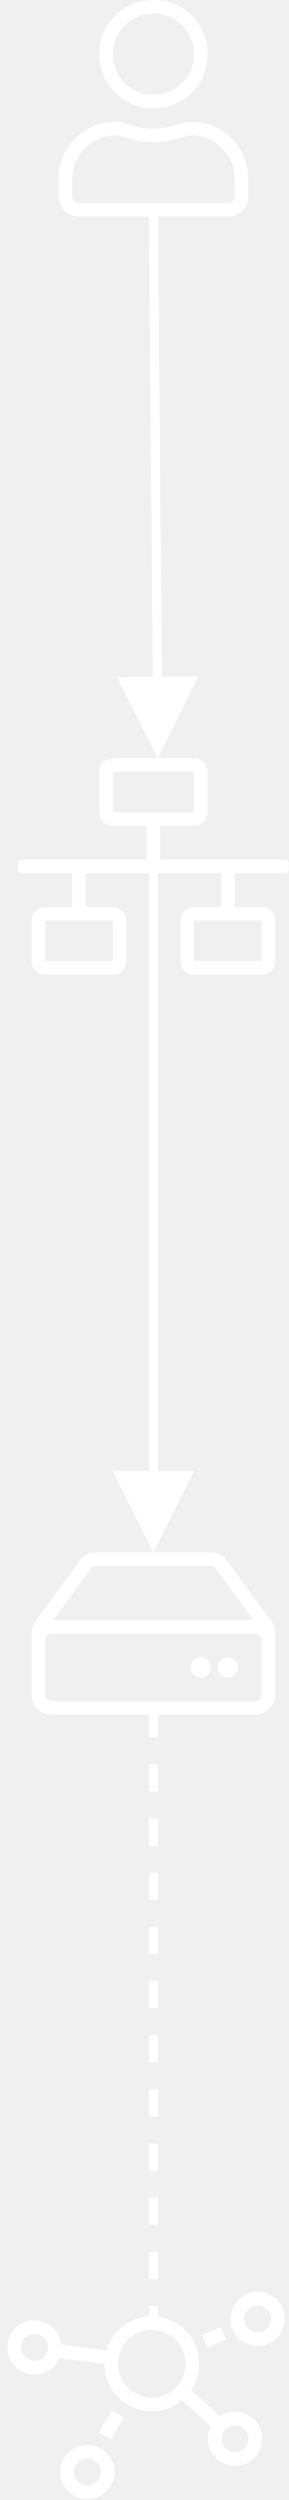
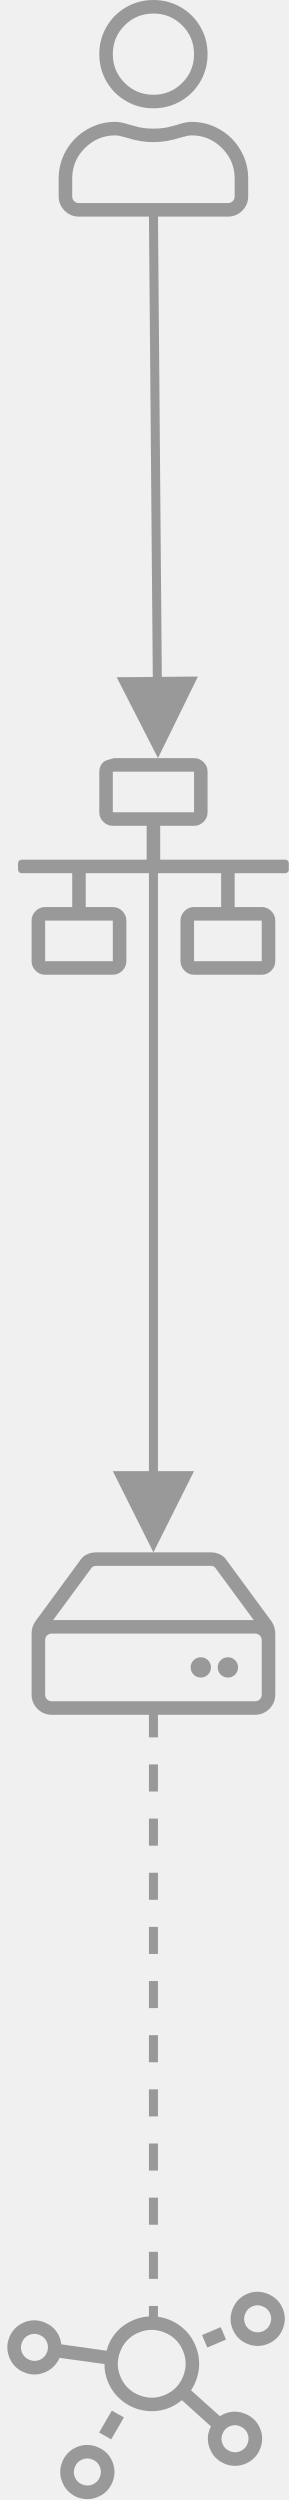
<svg xmlns="http://www.w3.org/2000/svg" width="32px" height="277px" viewBox="0 0 32 277" version="1.1">
  <g id="Page-1" stroke="none" stroke-width="1" fill="none" fill-rule="evenodd">
    <g id="Artboard-Copy-7" transform="translate(-34, -210)">
      <g id="remote-on-lan" transform="translate(33, 210)">
-         <path d="M22.219,13.5 C21.812,13.5 21.281,13.609 20.625,13.828 L20.137,13.963 C19.912,14.023 19.716,14.072 19.547,14.109 C19.078,14.203 18.563,14.25 18,14.25 C17.437,14.25 16.922,14.203 16.453,14.109 C16.172,14.047 15.813,13.953 15.375,13.828 C14.719,13.609 14.188,13.5 13.781,13.5 C12.656,13.5 11.609,13.781 10.641,14.344 C9.672,14.906 8.906,15.672 8.344,16.641 C7.781,17.609 7.5,18.656 7.5,19.781 L7.5,21.75 C7.5,22.375 7.719,22.906 8.156,23.344 C8.594,23.781 9.125,24 9.75,24 L26.25,24 C26.875,24 27.406,23.781 27.844,23.344 C28.281,22.906 28.5,22.375 28.5,21.75 L28.5,19.781 C28.5,18.656 28.219,17.609 27.656,16.641 C27.094,15.672 26.328,14.906 25.359,14.344 C24.391,13.781 23.344,13.5 22.219,13.5 Z M27,21.75 C27,21.969 26.93,22.148 26.789,22.289 C26.648,22.43 26.469,22.5 26.25,22.5 L9.75,22.5 C9.531,22.5 9.352,22.43 9.211,22.289 C9.07,22.148 9,21.969 9,21.75 L9,19.781 C9,18.469 9.469,17.344 10.406,16.406 C11.344,15.469 12.469,15 13.781,15 C14.031,15 14.422,15.078 14.953,15.234 C16.016,15.578 17.031,15.75 18,15.75 C18.969,15.75 19.984,15.578 21.047,15.234 C21.578,15.078 21.969,15 22.219,15 C23.531,15 24.656,15.469 25.594,16.406 C26.531,17.344 27,18.469 27,19.781 L27,21.75 Z M18,12 C19.094,12 20.102,11.734 21.023,11.203 C21.945,10.672 22.672,9.945 23.203,9.023 C23.734,8.102 24,7.094 24,6 C24,4.906 23.734,3.898 23.203,2.977 C22.672,2.055 21.945,1.328 21.023,0.797 C20.102,0.266 19.094,0 18,0 C16.906,0 15.898,0.266 14.977,0.797 C14.055,1.328 13.328,2.055 12.797,2.977 C12.266,3.898 12,4.906 12,6 C12,7.094 12.266,8.102 12.797,9.023 C13.328,9.945 14.055,10.672 14.977,11.203 C15.898,11.734 16.906,12 18,12 Z M18,1.5 C19.25,1.5 20.312,1.937 21.188,2.812 C22.063,3.688 22.5,4.75 22.5,6 C22.5,7.25 22.063,8.312 21.188,9.188 C20.312,10.063 19.25,10.5 18,10.5 C16.75,10.5 15.688,10.063 14.812,9.188 C13.937,8.312 13.5,7.25 13.5,6 C13.5,4.75 13.937,3.688 14.812,2.812 C15.688,1.937 16.75,1.5 18,1.5 Z" id="" fill="#FFFFFF" fill-rule="nonzero" />
-         <path d="M31.078,179.641 L26.156,172.938 C25.969,172.625 25.711,172.391 25.383,172.234 C25.055,172.078 24.719,172 24.375,172 L11.625,172 C11.281,172 10.945,172.078 10.617,172.234 C10.289,172.391 10.031,172.625 9.844,172.938 L4.922,179.641 C4.641,180.047 4.5,180.5 4.5,181 L4.5,187.75 C4.5,188.375 4.719,188.906 5.156,189.344 C5.594,189.781 6.125,190 6.75,190 L29.25,190 C29.875,190 30.406,189.781 30.844,189.344 C31.281,188.906 31.5,188.375 31.5,187.75 L31.5,181 C31.5,180.5 31.359,180.047 31.078,179.641 Z M11.062,173.828 C11.188,173.609 11.375,173.5 11.625,173.5 L24.375,173.5 C24.625,173.5 24.812,173.609 24.938,173.828 L29.109,179.5 L6.891,179.5 L11.062,173.828 Z M30,181.75 L30,187.75 C30,187.969 29.93,188.148 29.789,188.289 C29.648,188.43 29.469,188.5 29.25,188.5 L6.75,188.5 C6.531,188.5 6.352,188.43 6.211,188.289 C6.07,188.148 6,187.969 6,187.75 L6,181.75 C6,181.531 6.07,181.352 6.211,181.211 C6.352,181.07 6.531,181 6.75,181 L29.25,181 C29.469,181 29.648,181.07 29.789,181.211 C29.93,181.352 30,181.531 30,181.75 Z M27.375,184.75 C27.375,184.437 27.266,184.172 27.047,183.953 C26.828,183.734 26.563,183.625 26.25,183.625 C25.937,183.625 25.672,183.734 25.453,183.953 C25.234,184.172 25.125,184.437 25.125,184.75 C25.125,185.063 25.234,185.328 25.453,185.547 C25.672,185.766 25.937,185.875 26.25,185.875 C26.563,185.875 26.828,185.766 27.047,185.547 C27.266,185.328 27.375,185.063 27.375,184.75 Z M24.375,184.75 C24.375,185.063 24.266,185.328 24.047,185.547 C23.828,185.766 23.563,185.875 23.25,185.875 C22.937,185.875 22.672,185.766 22.453,185.547 C22.234,185.328 22.125,185.063 22.125,184.75 C22.125,184.437 22.234,184.172 22.453,183.953 C22.672,183.734 22.937,183.625 23.25,183.625 C23.563,183.625 23.828,183.734 24.047,183.953 C24.266,184.172 24.375,184.437 24.375,184.75 Z" id="" fill="#FFFFFF" fill-rule="nonzero" />
-         <path d="M32.625,95.25 L18.75,95.25 L18.75,91.5 L22.5,91.5 C22.906,91.5 23.258,91.352 23.555,91.055 C23.852,90.758 24,90.406 24,90 L24,85.5 C24,85.094 23.852,84.742 23.555,84.445 C23.258,84.148 22.906,84 22.5,84 L13.5,84 C13.906,84 12.742,84.148 12.445,84.445 C12.148,84.742 12,85.094 12,85.5 L12,90 C12,90.406 12.148,90.758 12.445,91.055 C12.742,91.352 13.094,91.5 13.5,91.5 L17.25,91.5 L17.25,95.25 L3.375,95.25 C3.281,95.25 3.195,95.289 3.117,95.367 C3.039,95.445 3,95.531 3,95.625 L3,96.375 C3,96.469 3.039,96.555 3.117,96.633 C3.195,96.711 3.281,96.75 3.375,96.75 L9,96.75 L9,100.5 L6,100.5 C5.594,100.5 5.242,100.648 4.945,100.945 C4.648,101.242 4.5,101.594 4.5,102 L4.5,106.5 C4.5,106.906 4.648,107.258 4.945,107.555 C5.242,107.852 5.594,108 6,108 L13.5,108 C13.906,108 14.258,107.852 14.555,107.555 C14.852,107.258 15,106.906 15,106.5 L15,102 C15,101.594 14.852,101.242 14.555,100.945 C14.258,100.648 13.906,100.5 13.5,100.5 L10.5,100.5 L10.5,96.75 L25.5,96.75 L25.5,100.5 L22.5,100.5 C22.094,100.5 21.742,100.648 21.445,100.945 C21.148,101.242 21,101.594 21,102 L21,106.5 C21,106.906 21.148,107.258 21.445,107.555 C21.742,107.852 22.094,108 22.5,108 L30,108 C30.406,108 30.758,107.852 31.055,107.555 C31.352,107.258 31.5,106.906 31.5,106.5 L31.5,102 C31.5,101.594 31.352,101.242 31.055,100.945 C30.758,100.648 30.406,100.5 30,100.5 L27,100.5 L27,96.75 L32.625,96.75 C32.719,96.75 32.805,96.711 32.883,96.633 C32.961,96.555 33,96.469 33,96.375 L33,95.625 C33,95.531 32.961,95.445 32.883,95.367 C32.805,95.289 32.719,95.25 32.625,95.25 Z M13.5,102 L13.5,106.5 L6,106.5 L6,102 L13.5,102 Z M13.5,90 L13.5,85.5 L22.5,85.5 L22.5,90 L13.5,90 Z M30,102 L30,106.5 L22.5,106.5 L22.5,102 L30,102 Z" id="" fill="#FFFFFF" fill-rule="nonzero" />
-         <path d="M28.475,261.201 L27.537,259.982 L25.287,261.669 L26.225,262.888 L28.475,261.201 Z M31.381,260.685 C32.006,260.685 32.569,260.513 33.069,260.169 C33.381,259.951 33.647,259.685 33.866,259.373 C34.209,258.873 34.381,258.31 34.381,257.685 C34.381,257.06 34.209,256.498 33.866,255.998 C33.772,255.841 33.655,255.693 33.514,255.552 C33.373,255.412 33.225,255.294 33.069,255.201 C32.569,254.857 32.006,254.685 31.381,254.685 C30.756,254.685 30.194,254.857 29.694,255.201 C29.381,255.419 29.116,255.685 28.897,255.998 C28.553,256.498 28.381,257.06 28.381,257.685 C28.381,258.498 28.678,259.201 29.272,259.794 C29.866,260.388 30.569,260.685 31.381,260.685 Z M31.381,256.185 C31.787,256.185 32.139,256.334 32.436,256.63 C32.733,256.927 32.881,257.279 32.881,257.685 C32.881,258.091 32.733,258.443 32.436,258.74 C32.139,259.037 31.787,259.185 31.381,259.185 C30.975,259.185 30.623,259.037 30.327,258.74 C30.03,258.443 29.881,258.091 29.881,257.685 C29.881,257.279 30.03,256.927 30.327,256.63 C30.623,256.334 30.975,256.185 31.381,256.185 Z M9.069,263.451 C8.569,263.107 8.006,262.935 7.381,262.935 C6.756,262.935 6.194,263.107 5.694,263.451 C5.381,263.669 5.116,263.935 4.897,264.248 C4.553,264.748 4.381,265.31 4.381,265.935 C4.381,266.748 4.678,267.451 5.272,268.044 C5.866,268.638 6.569,268.935 7.381,268.935 C8.194,268.935 8.897,268.638 9.491,268.044 C10.084,267.451 10.381,266.748 10.381,265.935 C10.381,265.31 10.209,264.748 9.866,264.248 C9.647,263.935 9.381,263.669 9.069,263.451 Z M7.381,267.435 C6.975,267.435 6.623,267.287 6.327,266.99 C6.03,266.693 5.881,266.341 5.881,265.935 C5.881,265.529 6.03,265.177 6.327,264.88 C6.623,264.584 6.975,264.435 7.381,264.435 C7.787,264.435 8.139,264.584 8.436,264.88 C8.733,265.177 8.881,265.529 8.881,265.935 C8.881,266.341 8.733,266.693 8.436,266.99 C8.139,267.287 7.787,267.435 7.381,267.435 Z M11.506,266.685 L13.756,266.685 L13.756,265.185 L11.506,265.185 L11.506,266.685 Z M33.491,270.576 C33.366,270.419 33.225,270.294 33.069,270.201 C32.569,269.857 32.006,269.685 31.381,269.685 C30.834,269.685 30.335,269.817 29.884,270.08 L29.694,270.201 C29.537,270.294 29.397,270.404 29.272,270.529 L24.959,267.951 C25.241,267.326 25.381,266.654 25.381,265.935 C25.381,264.998 25.147,264.123 24.678,263.31 C24.209,262.498 23.569,261.857 22.756,261.388 C21.944,260.919 21.069,260.685 20.131,260.685 C19.694,260.685 19.194,260.763 18.631,260.919 L16.803,256.982 C17.522,256.388 17.881,255.623 17.881,254.685 C17.881,254.06 17.709,253.498 17.366,252.998 C17.147,252.685 16.881,252.419 16.569,252.201 C16.069,251.857 15.506,251.685 14.881,251.685 C14.256,251.685 13.694,251.857 13.194,252.201 C12.881,252.419 12.616,252.685 12.397,252.998 C12.053,253.498 11.881,254.06 11.881,254.685 C11.881,255.498 12.178,256.201 12.772,256.794 C13.366,257.388 14.069,257.685 14.881,257.685 C15.037,257.685 15.225,257.669 15.444,257.638 L17.272,261.529 C16.522,262.029 15.936,262.662 15.514,263.427 C15.092,264.193 14.881,265.037 14.881,265.959 C14.881,266.88 15.116,267.748 15.584,268.56 C16.053,269.373 16.694,270.013 17.506,270.482 C18.319,270.951 19.194,271.185 20.131,271.185 C20.944,271.185 21.702,271.013 22.405,270.669 C23.108,270.326 23.694,269.841 24.162,269.216 L28.522,271.841 C28.428,272.123 28.381,272.404 28.381,272.685 C28.381,273.498 28.678,274.201 29.272,274.794 C29.866,275.388 30.569,275.685 31.381,275.685 C32.006,275.685 32.569,275.513 33.069,275.169 C33.381,274.951 33.647,274.685 33.866,274.373 C34.209,273.873 34.381,273.31 34.381,272.685 C34.381,272.06 34.209,271.498 33.866,270.998 C33.772,270.841 33.647,270.701 33.491,270.576 Z M14.881,256.185 C14.475,256.185 14.123,256.037 13.827,255.74 C13.53,255.443 13.381,255.091 13.381,254.685 C13.381,254.279 13.53,253.927 13.827,253.63 C14.123,253.334 14.475,253.185 14.881,253.185 C15.287,253.185 15.639,253.334 15.936,253.63 C16.233,253.927 16.381,254.279 16.381,254.685 C16.381,255.091 16.233,255.443 15.936,255.74 C15.639,256.037 15.287,256.185 14.881,256.185 Z M20.131,269.685 C19.1,269.685 18.217,269.318 17.483,268.584 C16.748,267.849 16.381,266.966 16.381,265.935 C16.381,264.904 16.748,264.021 17.483,263.287 C18.217,262.552 19.1,262.185 20.131,262.185 C21.162,262.185 22.045,262.552 22.78,263.287 C23.514,264.021 23.881,264.904 23.881,265.935 C23.881,266.966 23.514,267.849 22.78,268.584 C22.045,269.318 21.162,269.685 20.131,269.685 Z M31.381,274.185 C30.975,274.185 30.623,274.037 30.327,273.74 C30.03,273.443 29.881,273.091 29.881,272.685 C29.881,272.279 30.03,271.927 30.327,271.63 C30.623,271.334 30.975,271.185 31.381,271.185 C31.787,271.185 32.139,271.334 32.436,271.63 C32.733,271.927 32.881,272.279 32.881,272.685 C32.881,273.091 32.733,273.443 32.436,273.74 C32.139,274.037 31.787,274.185 31.381,274.185 Z" id="-copy-3" fill="#FFFFFF" fill-rule="nonzero" transform="translate(19.3812, 263.6851) rotate(157) translate(-19.3812, -263.6851) " />
-         <path id="Line-7-Copy" d="M18.496,23.102 L18.929,74.995 L22.929,74.963 L18.504,84 L13.929,75.038 L17.929,75.004 L17.496,23.11 L18.496,23.102 Z" fill="#FFFFFF" fill-rule="nonzero" />
-         <path id="Line-7-Copy-2" d="M18.5,96 L18.5,163 L22.5,163 L18,172 L13.5,163 L17.5,163 L17.5,96 L18.5,96 Z" fill="#FFFFFF" fill-rule="nonzero" />
-         <line x1="18" y1="190" x2="18" y2="257" id="Line-7" stroke="#FFFFFF" stroke-linecap="square" stroke-dasharray="2,4" />
+         <path d="M22.219,13.5 C21.812,13.5 21.281,13.609 20.625,13.828 L20.137,13.963 C19.912,14.023 19.716,14.072 19.547,14.109 C19.078,14.203 18.563,14.25 18,14.25 C17.437,14.25 16.922,14.203 16.453,14.109 C16.172,14.047 15.813,13.953 15.375,13.828 C14.719,13.609 14.188,13.5 13.781,13.5 C12.656,13.5 11.609,13.781 10.641,14.344 C9.672,14.906 8.906,15.672 8.344,16.641 C7.781,17.609 7.5,18.656 7.5,19.781 L7.5,21.75 C7.5,22.375 7.719,22.906 8.156,23.344 C8.594,23.781 9.125,24 9.75,24 L26.25,24 C26.875,24 27.406,23.781 27.844,23.344 C28.281,22.906 28.5,22.375 28.5,21.75 L28.5,19.781 C28.5,18.656 28.219,17.609 27.656,16.641 C27.094,15.672 26.328,14.906 25.359,14.344 C24.391,13.781 23.344,13.5 22.219,13.5 Z M27,21.75 C27,21.969 26.93,22.148 26.789,22.289 C26.648,22.43 26.469,22.5 26.25,22.5 L9.75,22.5 C9.531,22.5 9.352,22.43 9.211,22.289 C9.07,22.148 9,21.969 9,21.75 L9,19.781 C9,18.469 9.469,17.344 10.406,16.406 C11.344,15.469 12.469,15 13.781,15 C14.031,15 14.422,15.078 14.953,15.234 C16.016,15.578 17.031,15.75 18,15.75 C18.969,15.75 19.984,15.578 21.047,15.234 C21.578,15.078 21.969,15 22.219,15 C23.531,15 24.656,15.469 25.594,16.406 C26.531,17.344 27,18.469 27,19.781 L27,21.75 Z M18,12 C19.094,12 20.102,11.734 21.023,11.203 C21.945,10.672 22.672,9.945 23.203,9.023 C23.734,8.102 24,7.094 24,6 C24,4.906 23.734,3.898 23.203,2.977 C22.672,2.055 21.945,1.328 21.023,0.797 C20.102,0.266 19.094,0 18,0 C16.906,0 15.898,0.266 14.977,0.797 C14.055,1.328 13.328,2.055 12.797,2.977 C12.266,3.898 12,4.906 12,6 C12,7.094 12.266,8.102 12.797,9.023 C13.328,9.945 14.055,10.672 14.977,11.203 C15.898,11.734 16.906,12 18,12 Z M18,1.5 C19.25,1.5 20.312,1.937 21.188,2.812 C22.063,3.688 22.5,4.75 22.5,6 C22.5,7.25 22.063,8.312 21.188,9.188 C20.312,10.063 19.25,10.5 18,10.5 C16.75,10.5 15.688,10.063 14.812,9.188 C13.937,8.312 13.5,7.25 13.5,6 C13.5,4.75 13.937,3.688 14.812,2.812 C15.688,1.937 16.75,1.5 18,1.5 Z" id="" fill="#999999" fill-rule="nonzero" />
+         <path d="M31.078,179.641 L26.156,172.938 C25.969,172.625 25.711,172.391 25.383,172.234 C25.055,172.078 24.719,172 24.375,172 L11.625,172 C11.281,172 10.945,172.078 10.617,172.234 C10.289,172.391 10.031,172.625 9.844,172.938 L4.922,179.641 C4.641,180.047 4.5,180.5 4.5,181 L4.5,187.75 C4.5,188.375 4.719,188.906 5.156,189.344 C5.594,189.781 6.125,190 6.75,190 L29.25,190 C29.875,190 30.406,189.781 30.844,189.344 C31.281,188.906 31.5,188.375 31.5,187.75 L31.5,181 C31.5,180.5 31.359,180.047 31.078,179.641 Z M11.062,173.828 C11.188,173.609 11.375,173.5 11.625,173.5 L24.375,173.5 C24.625,173.5 24.812,173.609 24.938,173.828 L29.109,179.5 L6.891,179.5 L11.062,173.828 Z M30,181.75 L30,187.75 C30,187.969 29.93,188.148 29.789,188.289 C29.648,188.43 29.469,188.5 29.25,188.5 L6.75,188.5 C6.531,188.5 6.352,188.43 6.211,188.289 C6.07,188.148 6,187.969 6,187.75 L6,181.75 C6,181.531 6.07,181.352 6.211,181.211 C6.352,181.07 6.531,181 6.75,181 L29.25,181 C29.469,181 29.648,181.07 29.789,181.211 C29.93,181.352 30,181.531 30,181.75 Z M27.375,184.75 C27.375,184.437 27.266,184.172 27.047,183.953 C26.828,183.734 26.563,183.625 26.25,183.625 C25.937,183.625 25.672,183.734 25.453,183.953 C25.234,184.172 25.125,184.437 25.125,184.75 C25.125,185.063 25.234,185.328 25.453,185.547 C25.672,185.766 25.937,185.875 26.25,185.875 C26.563,185.875 26.828,185.766 27.047,185.547 C27.266,185.328 27.375,185.063 27.375,184.75 Z M24.375,184.75 C24.375,185.063 24.266,185.328 24.047,185.547 C23.828,185.766 23.563,185.875 23.25,185.875 C22.937,185.875 22.672,185.766 22.453,185.547 C22.234,185.328 22.125,185.063 22.125,184.75 C22.125,184.437 22.234,184.172 22.453,183.953 C22.672,183.734 22.937,183.625 23.25,183.625 C23.563,183.625 23.828,183.734 24.047,183.953 C24.266,184.172 24.375,184.437 24.375,184.75 Z" id="" fill="#999999" fill-rule="nonzero" />
+         <path d="M32.625,95.25 L18.75,95.25 L18.75,91.5 L22.5,91.5 C22.906,91.5 23.258,91.352 23.555,91.055 C23.852,90.758 24,90.406 24,90 L24,85.5 C24,85.094 23.852,84.742 23.555,84.445 C23.258,84.148 22.906,84 22.5,84 L13.5,84 C13.906,84 12.742,84.148 12.445,84.445 C12.148,84.742 12,85.094 12,85.5 L12,90 C12,90.406 12.148,90.758 12.445,91.055 C12.742,91.352 13.094,91.5 13.5,91.5 L17.25,91.5 L17.25,95.25 L3.375,95.25 C3.281,95.25 3.195,95.289 3.117,95.367 C3.039,95.445 3,95.531 3,95.625 L3,96.375 C3,96.469 3.039,96.555 3.117,96.633 C3.195,96.711 3.281,96.75 3.375,96.75 L9,96.75 L9,100.5 L6,100.5 C5.594,100.5 5.242,100.648 4.945,100.945 C4.648,101.242 4.5,101.594 4.5,102 L4.5,106.5 C4.5,106.906 4.648,107.258 4.945,107.555 C5.242,107.852 5.594,108 6,108 L13.5,108 C13.906,108 14.258,107.852 14.555,107.555 C14.852,107.258 15,106.906 15,106.5 L15,102 C15,101.594 14.852,101.242 14.555,100.945 C14.258,100.648 13.906,100.5 13.5,100.5 L10.5,100.5 L10.5,96.75 L25.5,96.75 L25.5,100.5 L22.5,100.5 C22.094,100.5 21.742,100.648 21.445,100.945 C21.148,101.242 21,101.594 21,102 L21,106.5 C21,106.906 21.148,107.258 21.445,107.555 C21.742,107.852 22.094,108 22.5,108 L30,108 C30.406,108 30.758,107.852 31.055,107.555 C31.352,107.258 31.5,106.906 31.5,106.5 L31.5,102 C31.5,101.594 31.352,101.242 31.055,100.945 C30.758,100.648 30.406,100.5 30,100.5 L27,100.5 L27,96.75 L32.625,96.75 C32.719,96.75 32.805,96.711 32.883,96.633 C32.961,96.555 33,96.469 33,96.375 L33,95.625 C33,95.531 32.961,95.445 32.883,95.367 C32.805,95.289 32.719,95.25 32.625,95.25 Z M13.5,102 L13.5,106.5 L6,106.5 L6,102 L13.5,102 Z M13.5,90 L13.5,85.5 L22.5,85.5 L22.5,90 L13.5,90 Z M30,102 L30,106.5 L22.5,106.5 L22.5,102 L30,102 Z" id="" fill="#999999" fill-rule="nonzero" />
+         <path d="M28.475,261.201 L27.537,259.982 L25.287,261.669 L26.225,262.888 L28.475,261.201 Z M31.381,260.685 C32.006,260.685 32.569,260.513 33.069,260.169 C33.381,259.951 33.647,259.685 33.866,259.373 C34.209,258.873 34.381,258.31 34.381,257.685 C34.381,257.06 34.209,256.498 33.866,255.998 C33.772,255.841 33.655,255.693 33.514,255.552 C33.373,255.412 33.225,255.294 33.069,255.201 C32.569,254.857 32.006,254.685 31.381,254.685 C30.756,254.685 30.194,254.857 29.694,255.201 C29.381,255.419 29.116,255.685 28.897,255.998 C28.553,256.498 28.381,257.06 28.381,257.685 C28.381,258.498 28.678,259.201 29.272,259.794 C29.866,260.388 30.569,260.685 31.381,260.685 Z M31.381,256.185 C31.787,256.185 32.139,256.334 32.436,256.63 C32.733,256.927 32.881,257.279 32.881,257.685 C32.881,258.091 32.733,258.443 32.436,258.74 C32.139,259.037 31.787,259.185 31.381,259.185 C30.975,259.185 30.623,259.037 30.327,258.74 C30.03,258.443 29.881,258.091 29.881,257.685 C29.881,257.279 30.03,256.927 30.327,256.63 C30.623,256.334 30.975,256.185 31.381,256.185 Z M9.069,263.451 C8.569,263.107 8.006,262.935 7.381,262.935 C6.756,262.935 6.194,263.107 5.694,263.451 C5.381,263.669 5.116,263.935 4.897,264.248 C4.553,264.748 4.381,265.31 4.381,265.935 C4.381,266.748 4.678,267.451 5.272,268.044 C5.866,268.638 6.569,268.935 7.381,268.935 C8.194,268.935 8.897,268.638 9.491,268.044 C10.084,267.451 10.381,266.748 10.381,265.935 C10.381,265.31 10.209,264.748 9.866,264.248 C9.647,263.935 9.381,263.669 9.069,263.451 Z M7.381,267.435 C6.975,267.435 6.623,267.287 6.327,266.99 C6.03,266.693 5.881,266.341 5.881,265.935 C5.881,265.529 6.03,265.177 6.327,264.88 C6.623,264.584 6.975,264.435 7.381,264.435 C7.787,264.435 8.139,264.584 8.436,264.88 C8.733,265.177 8.881,265.529 8.881,265.935 C8.881,266.341 8.733,266.693 8.436,266.99 C8.139,267.287 7.787,267.435 7.381,267.435 Z M11.506,266.685 L13.756,266.685 L13.756,265.185 L11.506,265.185 L11.506,266.685 Z M33.491,270.576 C33.366,270.419 33.225,270.294 33.069,270.201 C32.569,269.857 32.006,269.685 31.381,269.685 C30.834,269.685 30.335,269.817 29.884,270.08 L29.694,270.201 C29.537,270.294 29.397,270.404 29.272,270.529 L24.959,267.951 C25.241,267.326 25.381,266.654 25.381,265.935 C25.381,264.998 25.147,264.123 24.678,263.31 C24.209,262.498 23.569,261.857 22.756,261.388 C21.944,260.919 21.069,260.685 20.131,260.685 C19.694,260.685 19.194,260.763 18.631,260.919 L16.803,256.982 C17.522,256.388 17.881,255.623 17.881,254.685 C17.881,254.06 17.709,253.498 17.366,252.998 C17.147,252.685 16.881,252.419 16.569,252.201 C16.069,251.857 15.506,251.685 14.881,251.685 C14.256,251.685 13.694,251.857 13.194,252.201 C12.881,252.419 12.616,252.685 12.397,252.998 C12.053,253.498 11.881,254.06 11.881,254.685 C11.881,255.498 12.178,256.201 12.772,256.794 C13.366,257.388 14.069,257.685 14.881,257.685 C15.037,257.685 15.225,257.669 15.444,257.638 L17.272,261.529 C16.522,262.029 15.936,262.662 15.514,263.427 C15.092,264.193 14.881,265.037 14.881,265.959 C14.881,266.88 15.116,267.748 15.584,268.56 C16.053,269.373 16.694,270.013 17.506,270.482 C18.319,270.951 19.194,271.185 20.131,271.185 C20.944,271.185 21.702,271.013 22.405,270.669 C23.108,270.326 23.694,269.841 24.162,269.216 L28.522,271.841 C28.428,272.123 28.381,272.404 28.381,272.685 C28.381,273.498 28.678,274.201 29.272,274.794 C29.866,275.388 30.569,275.685 31.381,275.685 C32.006,275.685 32.569,275.513 33.069,275.169 C33.381,274.951 33.647,274.685 33.866,274.373 C34.209,273.873 34.381,273.31 34.381,272.685 C34.381,272.06 34.209,271.498 33.866,270.998 C33.772,270.841 33.647,270.701 33.491,270.576 Z M14.881,256.185 C14.475,256.185 14.123,256.037 13.827,255.74 C13.53,255.443 13.381,255.091 13.381,254.685 C13.381,254.279 13.53,253.927 13.827,253.63 C14.123,253.334 14.475,253.185 14.881,253.185 C15.287,253.185 15.639,253.334 15.936,253.63 C16.233,253.927 16.381,254.279 16.381,254.685 C16.381,255.091 16.233,255.443 15.936,255.74 C15.639,256.037 15.287,256.185 14.881,256.185 Z M20.131,269.685 C19.1,269.685 18.217,269.318 17.483,268.584 C16.748,267.849 16.381,266.966 16.381,265.935 C16.381,264.904 16.748,264.021 17.483,263.287 C18.217,262.552 19.1,262.185 20.131,262.185 C21.162,262.185 22.045,262.552 22.78,263.287 C23.514,264.021 23.881,264.904 23.881,265.935 C23.881,266.966 23.514,267.849 22.78,268.584 C22.045,269.318 21.162,269.685 20.131,269.685 Z M31.381,274.185 C30.975,274.185 30.623,274.037 30.327,273.74 C30.03,273.443 29.881,273.091 29.881,272.685 C29.881,272.279 30.03,271.927 30.327,271.63 C30.623,271.334 30.975,271.185 31.381,271.185 C31.787,271.185 32.139,271.334 32.436,271.63 C32.733,271.927 32.881,272.279 32.881,272.685 C32.881,273.091 32.733,273.443 32.436,273.74 C32.139,274.037 31.787,274.185 31.381,274.185 Z" id="-copy-3" fill="#999999" fill-rule="nonzero" transform="translate(19.3812, 263.6851) rotate(157) translate(-19.3812, -263.6851) " />
+         <path id="Line-7-Copy" d="M18.496,23.102 L18.929,74.995 L22.929,74.963 L18.504,84 L13.929,75.038 L17.929,75.004 L17.496,23.11 L18.496,23.102 Z" fill="#999999" fill-rule="nonzero" />
+         <path id="Line-7-Copy-2" d="M18.5,96 L18.5,163 L22.5,163 L18,172 L13.5,163 L17.5,163 L17.5,96 L18.5,96 Z" fill="#999999" fill-rule="nonzero" />
+         <line x1="18" y1="190" x2="18" y2="257" id="Line-7" stroke="#999999" stroke-linecap="square" stroke-dasharray="2,4" />
      </g>
    </g>
  </g>
</svg>
